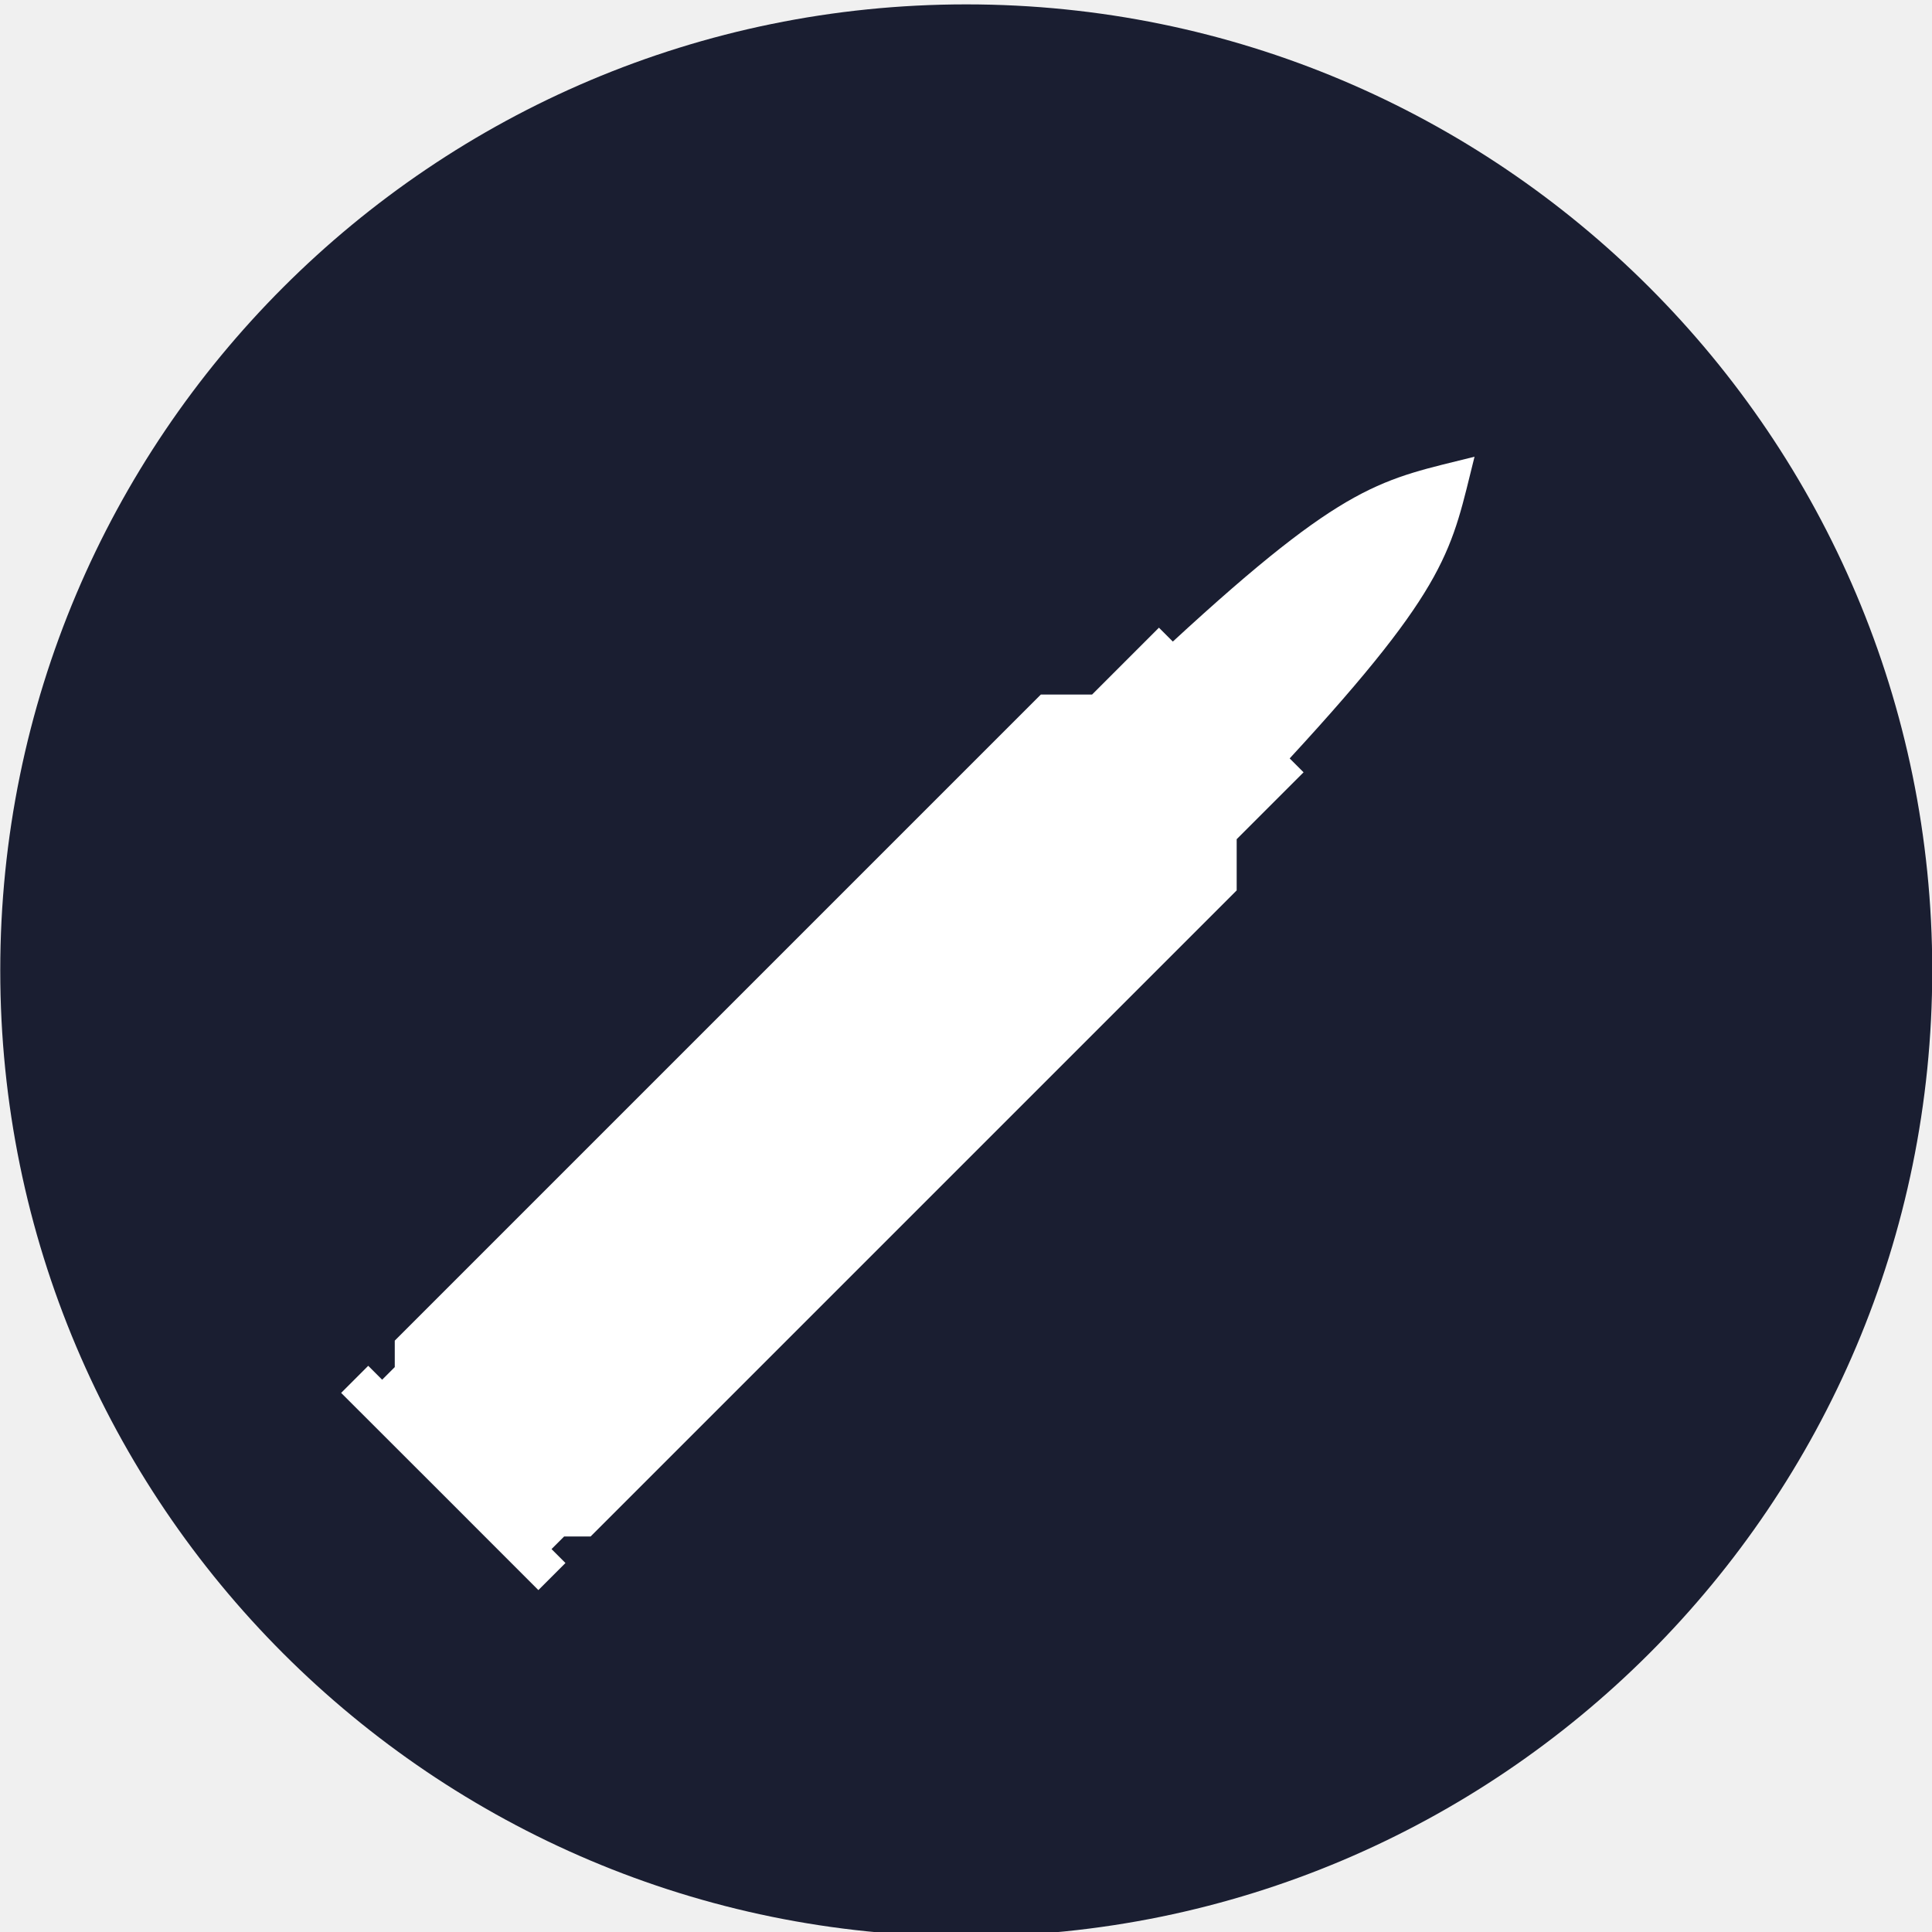
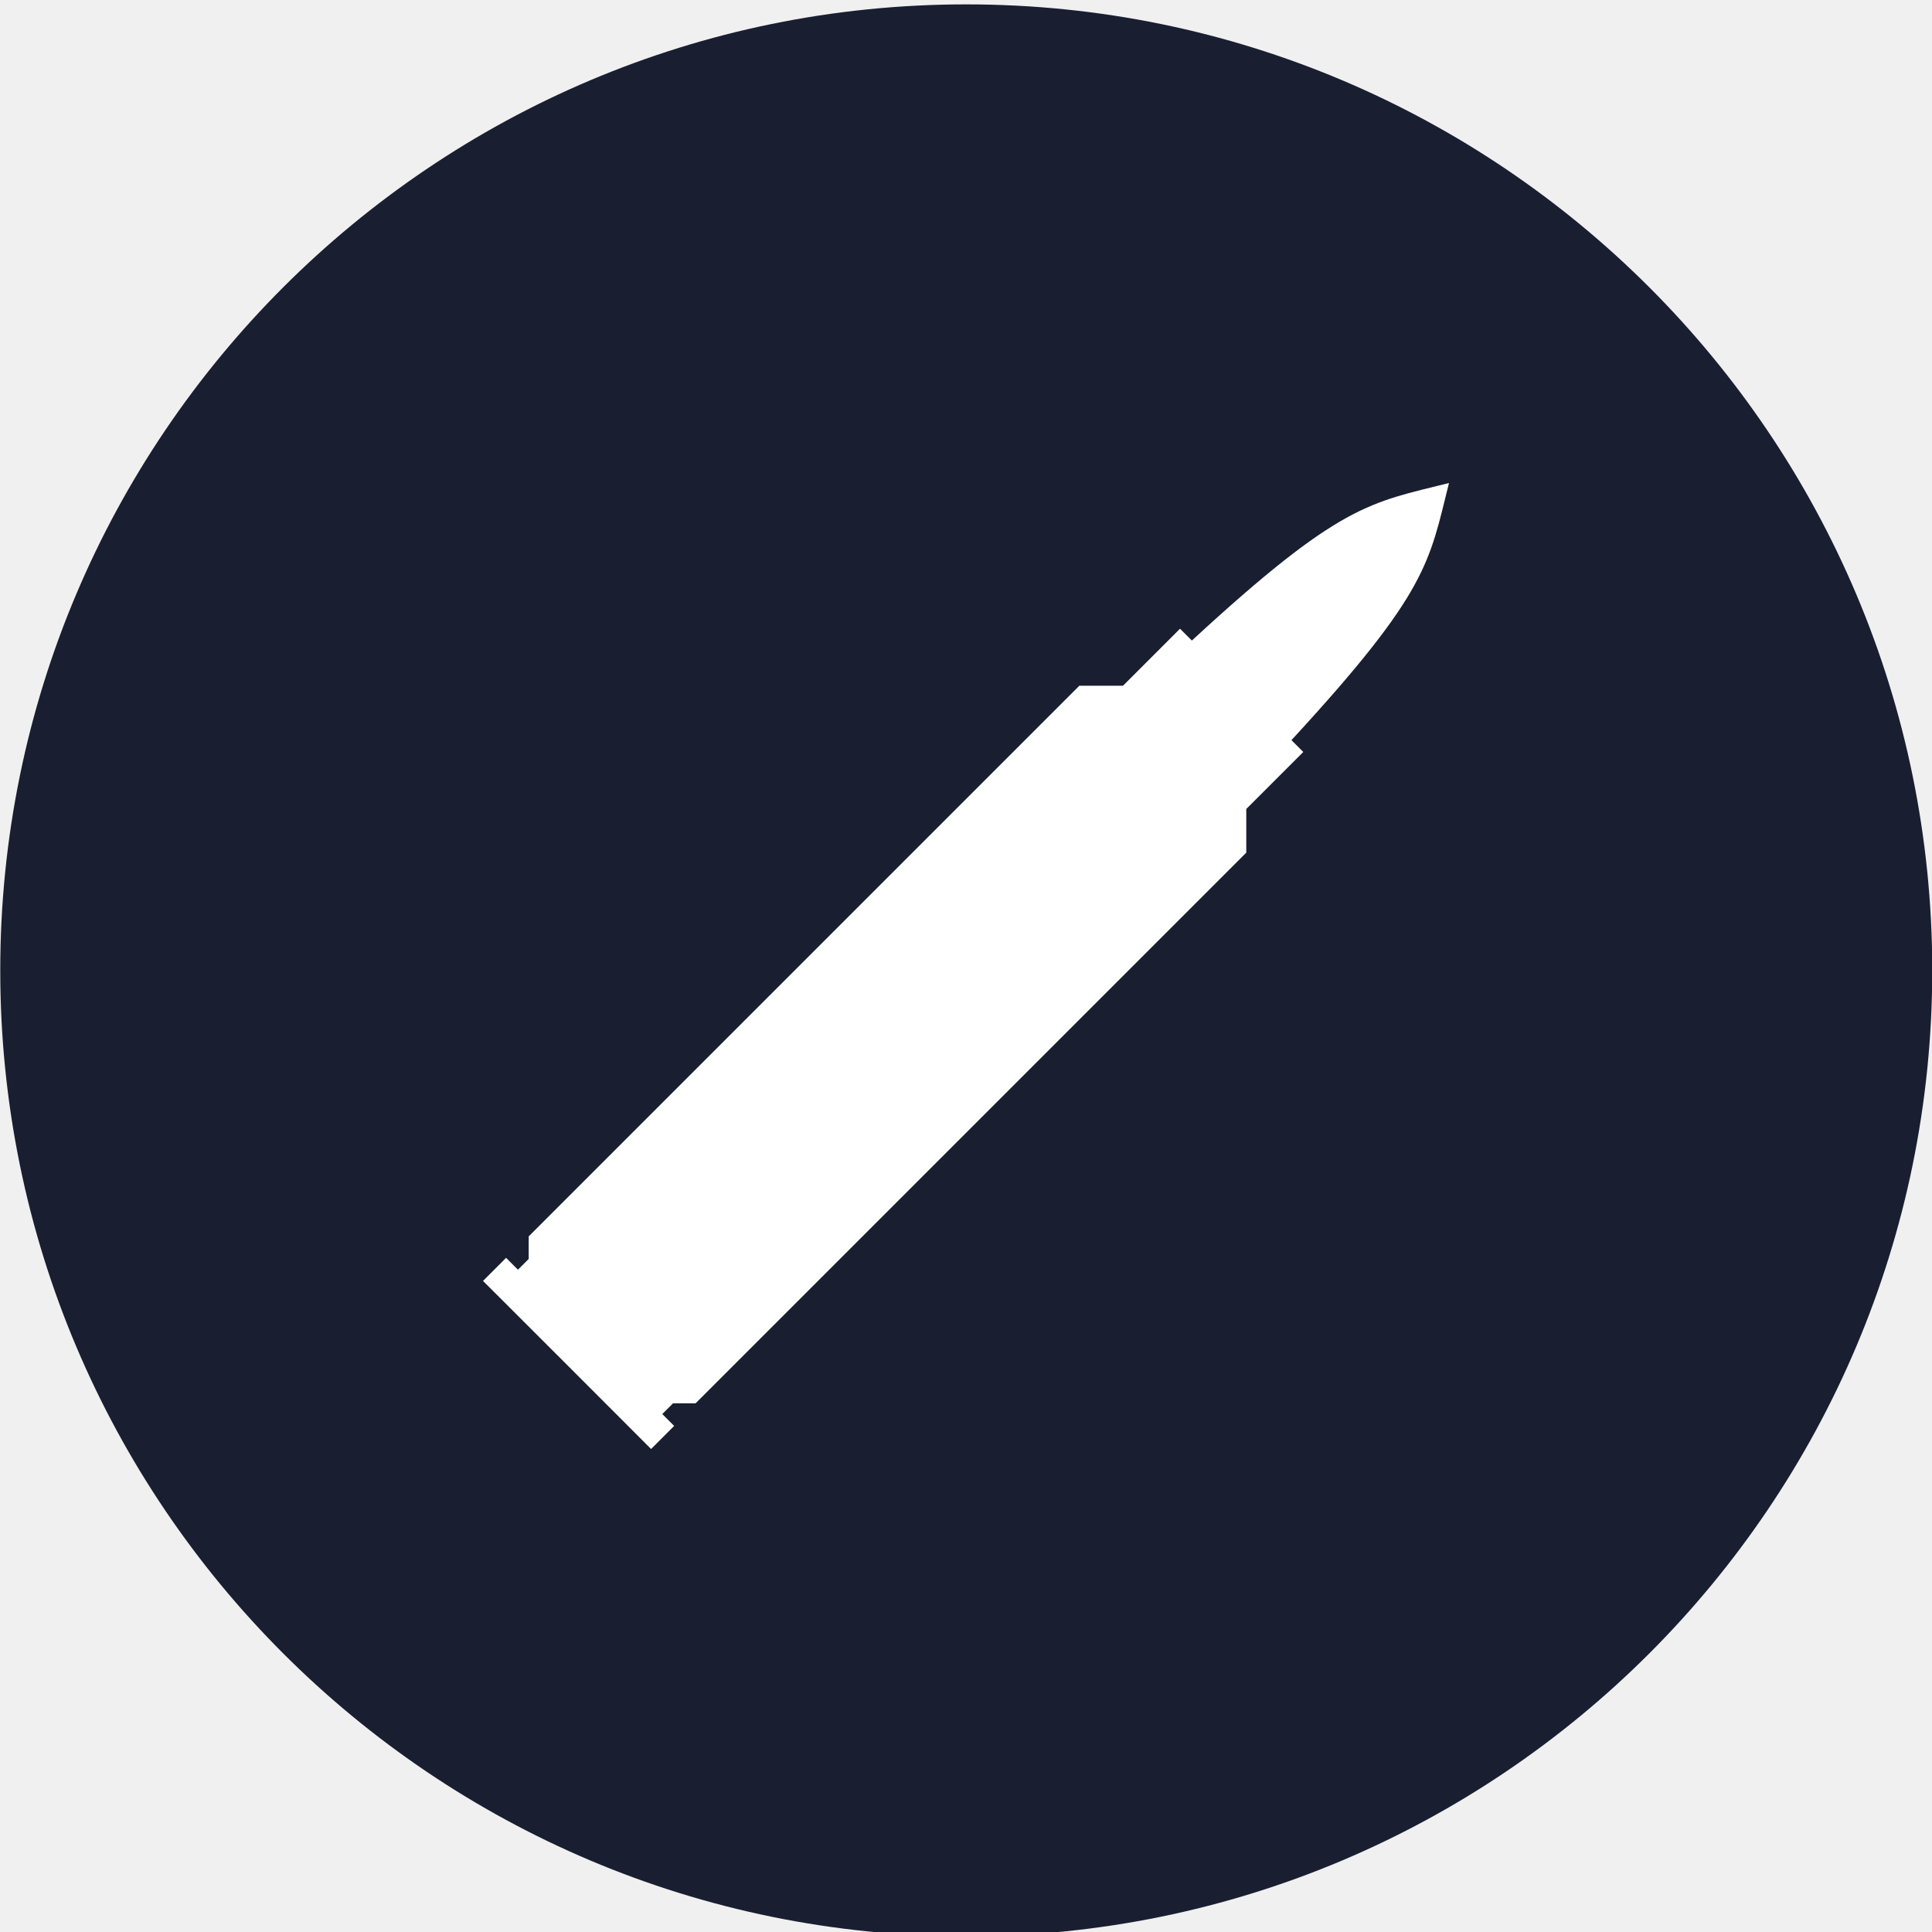
<svg xmlns="http://www.w3.org/2000/svg" width="512" height="512" viewBox="0 0 135.467 135.467" version="1.1" id="svg8">
  <defs id="defs2" />
  <g id="layer1">
    <circle style="fill:#1a1e31;stroke-width:0.265" id="path1110" cx="67.751" cy="68.04" r="67.733" />
-     <path style="fill:#ffffff;fill-opacity:1;stroke:none;stroke-width:0.225px;stroke-linecap:butt;stroke-linejoin:miter;stroke-opacity:1" d="m 37.749,111.493 1.899,-1.899 -0.976,-0.976 0.885,-0.885 h 1.856 L 86.713,62.433 v -3.591 l 4.69,-4.69 -0.974,-0.974 C 101.729,40.923 101.754,38.535 103.39,32.024 96.879,33.66 94.491,33.684 82.236,44.985 l -0.974,-0.974 -4.69,4.69 H 72.981 L 27.68,94.002 v 1.856 l -0.885,0.885 -0.976,-0.976 -1.899,1.899 6.917,6.911 z" id="path855" />
+     <path style="fill:#ffffff;fill-opacity:1;stroke:none;stroke-width:0.192px;stroke-linecap:butt;stroke-linejoin:miter;stroke-opacity:1" d="m 45.652,101.6 1.618,-1.618 -0.832,-0.832 0.754,-0.754 h 1.582 L 87.386,59.785 v -3.061 l 3.997,-3.997 -0.83,-0.83 c 9.631,-10.445 9.652,-12.48 11.047,-18.03 -5.55,1.395 -7.585,1.415 -18.03,11.047 l -0.83,-0.83 -3.997,3.997 H 75.682 L 37.071,86.692 v 1.582 l -0.754,0.754 -0.832,-0.832 -1.618,1.618 5.895,5.89 z" id="path855" />
  </g>
</svg>
